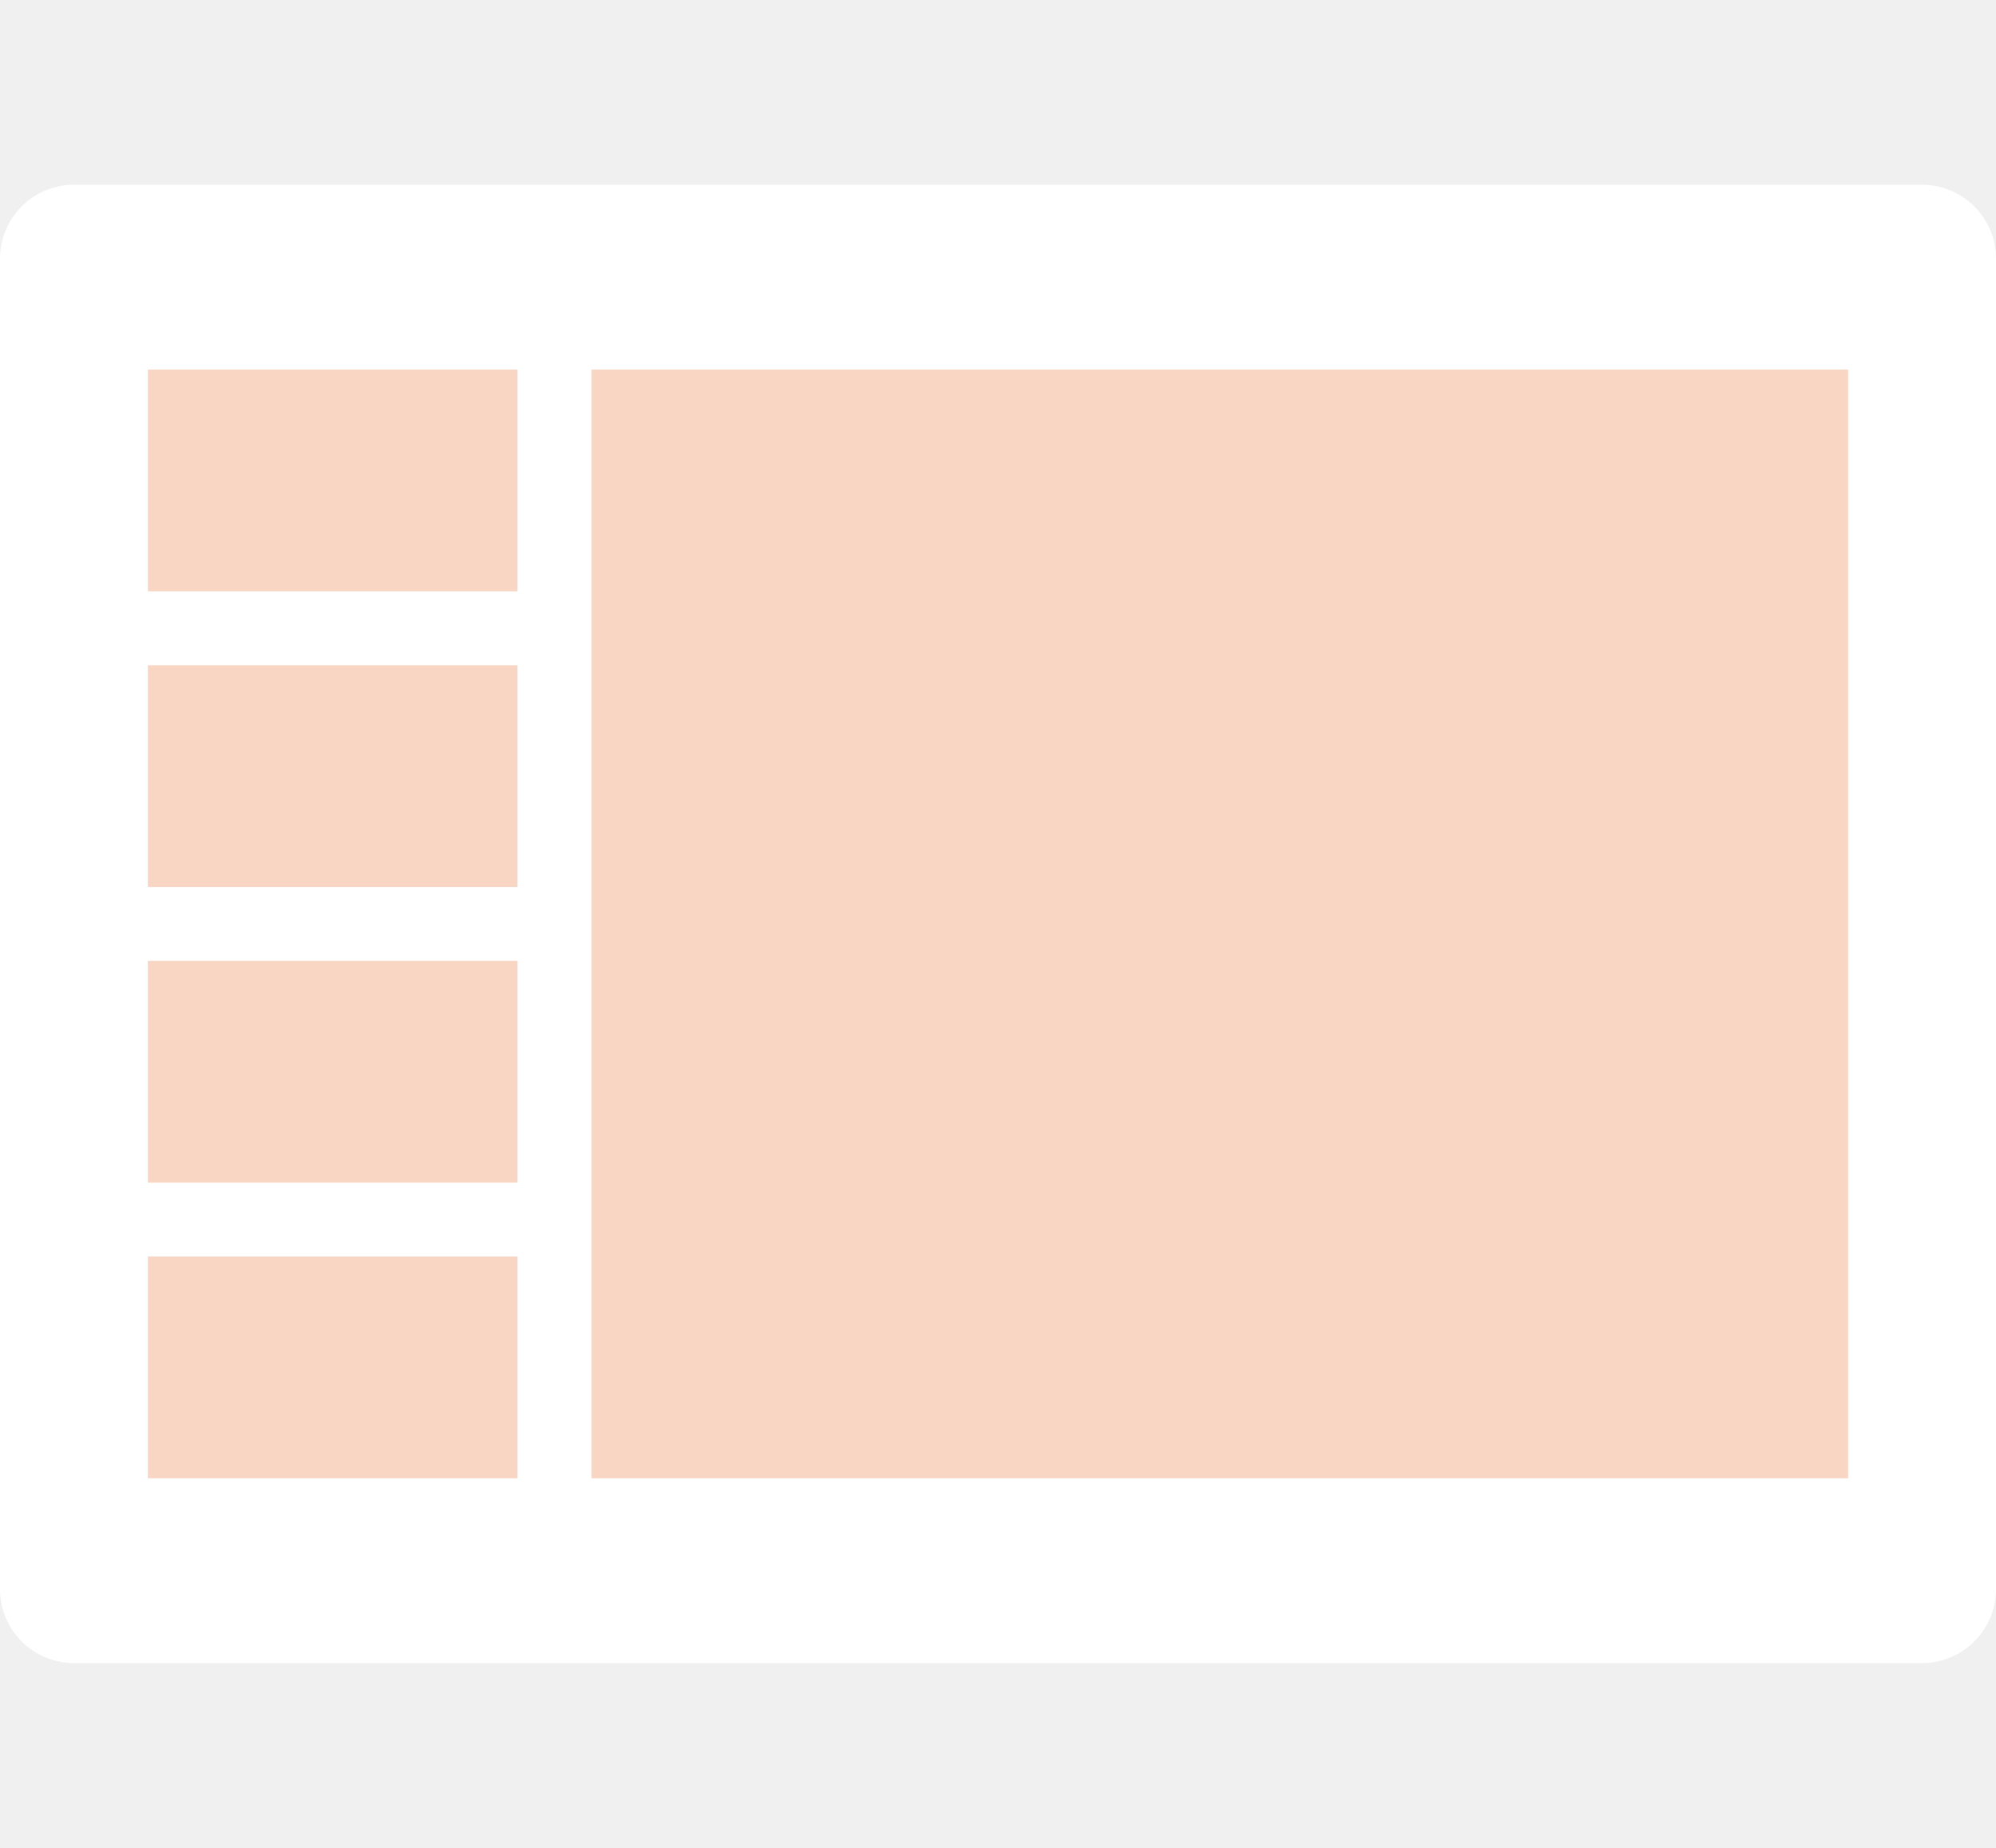
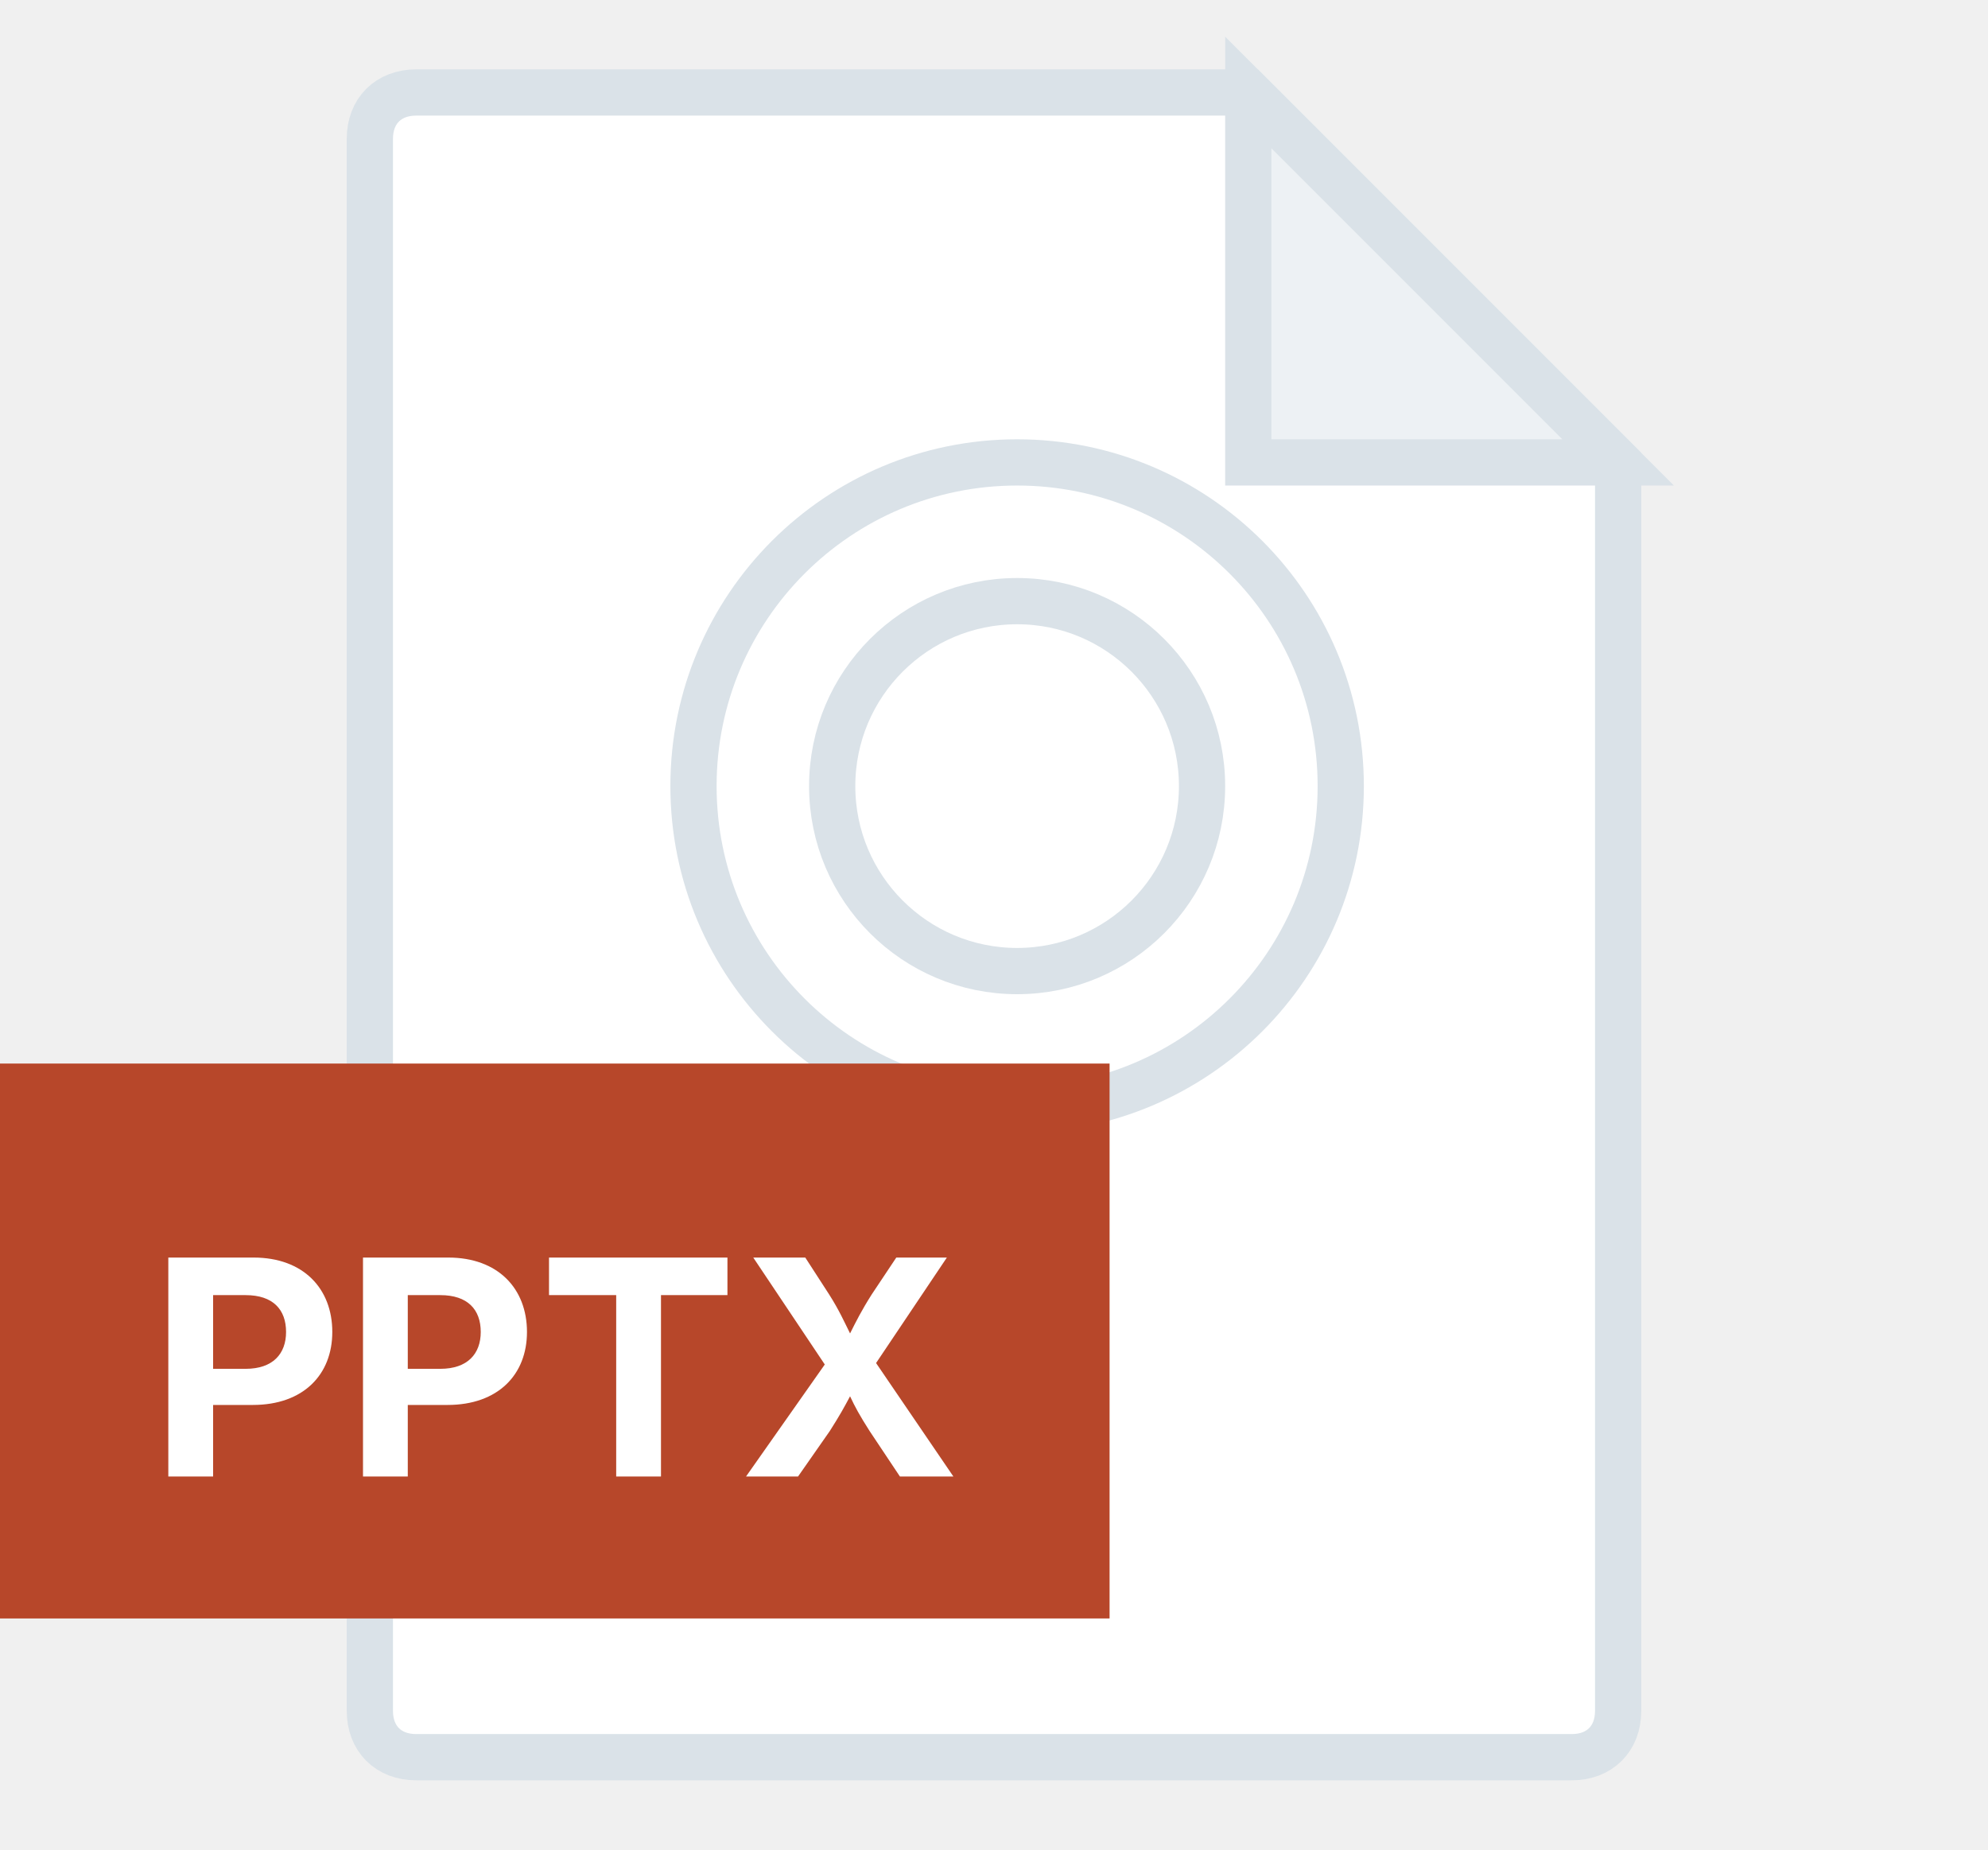
- <svg xmlns="http://www.w3.org/2000/svg" width="108" height="100" fill="none" viewBox="0 0 108 100">
-   <path fill="#fff" d="M4 90a4 4 0 0 1-4-4V14a4 4 0 0 1 4-4h100a4 4 0 0 1 4 4v72a4 4 0 0 1-4 4H4Z" />
-   <path fill="#F9D5C4" d="M8 80V68h20v12H8Zm0-16V52h20v12H8Zm0-16V36h20v12H8Zm0-16V20h20v12H8Zm24 48V20h68v60H32Z" />
+ <svg xmlns="http://www.w3.org/2000/svg" width="43" height="40" viewBox="0 0 43 40">
+   <path d="M9 2H27L35 10V37c0 .6-.4 1-1 1H9c-.6 0-1-.4-1-1V3c0-.6.4-1 1-1Z" fill="#FFFFFF" stroke="#DAE2E8" />
+   <path d="M27 2 35 10H27Z" fill="#EDF1F4" stroke="#DAE2E8" />
+   <circle cx="22" cy="17" r="7" fill="none" stroke="#DAE2E8" />
+   <circle cx="22" cy="17" r="4" fill="none" stroke="#DAE2E8" />
+   <path d="M0 23h24v12H0z" fill="#B7472A" />
+   <text x="12" y="29.5" fill="#FFFFFF" font-family="Inter, Arial, sans-serif" font-size="6.5" font-weight="700" text-anchor="middle" dominant-baseline="middle">PPTX</text>
</svg>
